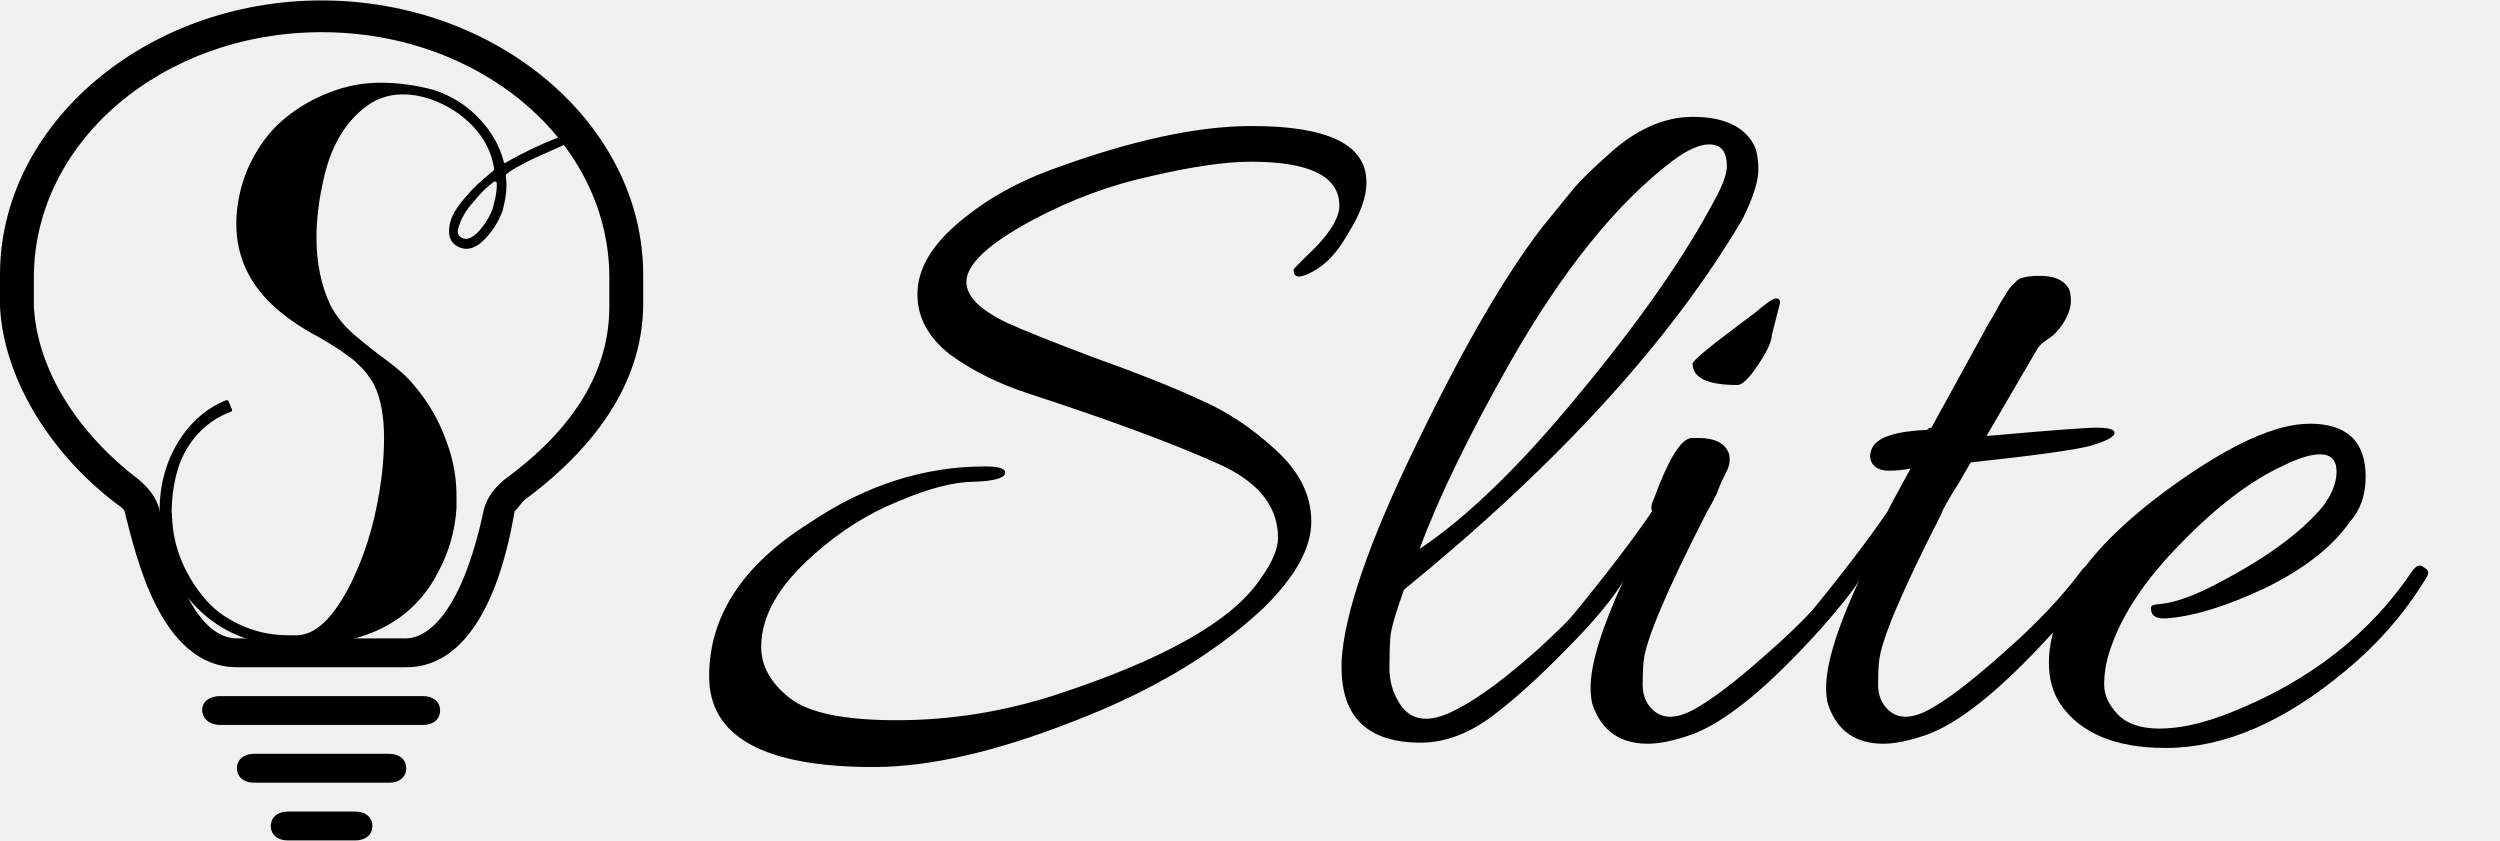
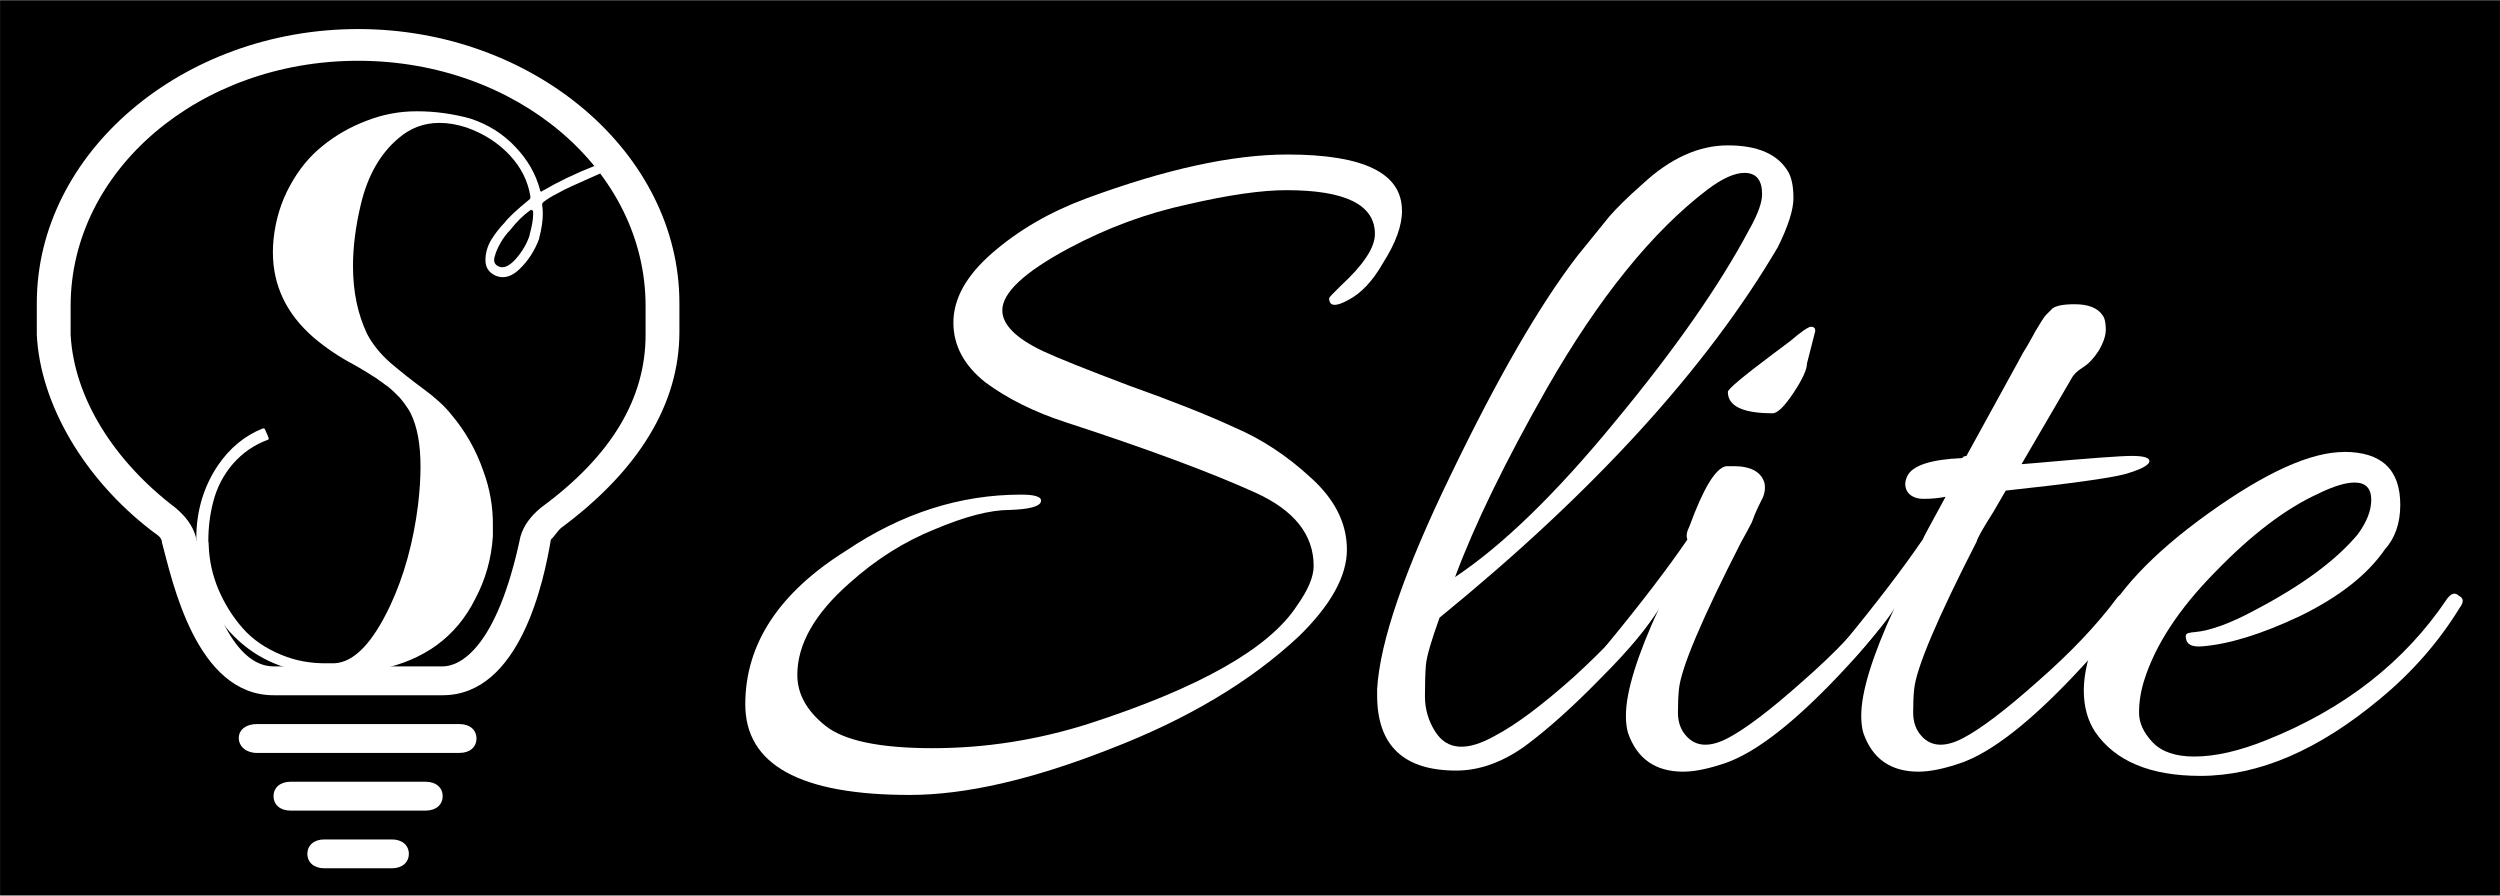
- <svg xmlns="http://www.w3.org/2000/svg" width="0.99in" height="0.333in" viewBox="0 0 25.145 8.449" version="1.1" id="svg5" xml:space="preserve">
+ <svg xmlns="http://www.w3.org/2000/svg" width="0.991in" height="0.355in" viewBox="0 0 25.168 9.012" version="1.1" id="svg5" xml:space="preserve">
  <defs id="defs2" />
-   <g id="layer1" transform="translate(-0.9332119,-0.02664948)">
-     <g style="overflow:hidden;fill:currentColor" id="g333" transform="matrix(0.00855823,0,0,0.00770813,0.01773135,0.4354167)">
-       <path d="m 584.385,817.04 h -198.923 c -91.504,0 -119.354,-150.662 -131.289,-199.627 0,-7.533 -7.957,-11.3 -11.935,-15.066 C 162.669,534.55 110.949,436.62 106.971,346.223 v -33.899 -7.533 c 0,-195.86 171.073,-357.821 377.953,-357.821 206.879,0 377.953,161.961 377.953,357.821 v 37.665 c 0,94.163 -47.741,180.794 -139.246,256.125 -3.978,3.767 -7.957,11.3 -11.935,15.066 -7.957,52.732 -35.806,203.393 -127.31,203.393 z M 484.924,-11.599 c -186.987,0 -338.168,143.129 -338.168,320.156 v 37.665 c 3.978,82.864 51.72,165.728 123.332,225.992 11.935,11.3 19.892,22.599 23.871,37.665 27.849,146.895 67.634,169.494 91.504,169.494 h 198.923 c 19.892,0 63.655,-22.599 91.504,-169.494 3.978,-15.066 11.935,-26.366 23.871,-37.665 83.547,-67.798 123.332,-143.129 123.332,-225.992 v -26.366 -11.3 c 0,-177.027 -151.181,-320.156 -338.168,-320.156 z M 604.277,892.371 H 365.57 c -11.935,0 -20.997,-8.172 -20.997,-19.471 0,-11.3 9.062,-18.194 20.997,-18.194 h 238.707 c 11.935,0 19.892,7.533 19.892,18.833 0,11.3 -7.957,18.833 -19.892,18.833 z m -39.785,75.331 H 405.355 c -11.935,0 -19.892,-7.533 -19.892,-18.833 0,-11.3 7.957,-18.833 19.892,-18.833 h 159.138 c 11.935,0 19.892,7.533 19.892,18.833 0,11.3 -7.957,18.833 -19.892,18.833 z m -39.785,75.331 h -79.569 c -11.935,0 -19.892,-7.533 -19.892,-18.833 0,-11.3 7.957,-18.833 19.892,-18.833 h 79.569 c 11.935,0 19.892,7.533 19.892,18.833 0,11.3 -7.957,18.833 -19.892,18.833 z" fill="" id="path324" style="stroke-width:1.134" />
-       <g aria-label="S" id="text168" style="font-size:12px;font-family:Aurella;-inkscape-font-specification:'Aurella, Normal';fill:#000000" transform="matrix(71.11156,0,0,80.56776,-32689.441,-24099.271)">
-         <path d="m 463.847,306.964 q -0.012,-0.123 -0.012,-0.246 0,-0.662 0.357,-1.184 0.293,-0.422 0.738,-0.598 0.012,-0.006 0.023,0 0.018,0 0.018,0.012 l 0.059,0.135 q 0.006,0.006 0,0.023 0,0.012 -0.012,0.012 -0.34,0.123 -0.58,0.393 -0.234,0.27 -0.322,0.609 -0.082,0.305 -0.082,0.639 0.006,0.029 0.006,0.065 0.012,0.375 0.164,0.727 0.152,0.346 0.398,0.621 0.246,0.275 0.645,0.434 0.346,0.141 0.75,0.135 0.059,0 0.123,0 0.486,-0.023 0.926,-0.943 0.34,-0.715 0.457,-1.623 0.041,-0.34 0.041,-0.621 0,-0.545 -0.164,-0.867 -0.029,-0.059 -0.07,-0.111 -0.035,-0.053 -0.07,-0.094 -0.035,-0.047 -0.094,-0.1 -0.053,-0.053 -0.088,-0.082 -0.029,-0.029 -0.1,-0.076 -0.07,-0.053 -0.1,-0.07 -0.023,-0.023 -0.105,-0.07 -0.082,-0.053 -0.105,-0.065 -0.018,-0.012 -0.111,-0.065 -0.094,-0.053 -0.105,-0.059 -0.352,-0.182 -0.656,-0.434 -0.674,-0.574 -0.674,-1.383 0,-0.111 0.012,-0.223 0.053,-0.469 0.27,-0.855 0.217,-0.393 0.539,-0.645 0.322,-0.258 0.732,-0.41 0.398,-0.152 0.82,-0.152 0.006,0 0.018,0 0.434,0 0.873,0.117 0.439,0.141 0.744,0.457 0.305,0.311 0.41,0.697 0,0.018 0.012,0.029 0.018,0.006 0.023,-0.006 0.41,-0.234 0.873,-0.41 0.029,0 0.041,0.012 l 0.059,0.059 q 0.018,0.018 -0.012,0.053 -0.076,0.035 -0.24,0.105 -0.158,0.07 -0.252,0.111 -0.094,0.041 -0.223,0.111 -0.129,0.064 -0.223,0.135 -0.023,0.023 -0.023,0.041 0.012,0.07 0.012,0.146 0,0.176 -0.059,0.393 v 0.012 q -0.111,0.293 -0.322,0.492 -0.141,0.135 -0.281,0.135 -0.065,0 -0.129,-0.029 -0.158,-0.076 -0.158,-0.246 0,-0.17 0.094,-0.328 0.1,-0.158 0.229,-0.287 0.082,-0.111 0.41,-0.375 0.012,-0.012 0.012,-0.035 -0.059,-0.381 -0.346,-0.68 -0.287,-0.299 -0.709,-0.445 -0.234,-0.076 -0.451,-0.076 -0.381,0 -0.674,0.246 -0.457,0.375 -0.627,1.078 -0.129,0.533 -0.129,0.996 0,0.621 0.234,1.102 0.135,0.252 0.387,0.469 0.252,0.211 0.545,0.422 0.293,0.211 0.451,0.404 0.357,0.41 0.539,0.926 0.164,0.434 0.158,0.891 0,0.082 0,0.164 -0.035,0.545 -0.293,1.02 -0.469,0.92 -1.594,1.143 -0.404,0.076 -0.768,0.076 -0.943,0 -1.553,-0.545 -0.604,-0.539 -0.686,-1.406 z m 5.021,-5.039 q -0.07,0.117 -0.1,0.234 -0.029,0.111 0.076,0.152 0.117,0.047 0.275,-0.123 0.158,-0.176 0.229,-0.381 v -0.012 q 0.059,-0.205 0.059,-0.334 0,-0.023 0,-0.041 0,-0.018 -0.018,-0.023 -0.018,-0.012 -0.029,0 -0.17,0.117 -0.334,0.322 -0.088,0.088 -0.158,0.205 z" id="path898" />
+   <g id="layer2" transform="translate(0.3705176,0.2905912)">
+     <rect style="fill:#000000;fill-opacity:1;stroke:#000000;stroke-width:1.658;stroke-opacity:1" id="rect1524" width="23.509" height="7.354" x="0.459" y="0.539" />
+   </g>
+   <g id="layer1" transform="translate(-0.5626943,0.2639418)">
+     <g style="overflow:hidden;fill:#ffffff;fill-opacity:1" id="g333" transform="matrix(0.00855823,0,0,0.00770813,0.01773135,0.4354167)">
+       <path d="m 584.385,817.04 h -198.923 c -91.504,0 -119.354,-150.662 -131.289,-199.627 0,-7.533 -7.957,-11.3 -11.935,-15.066 C 162.669,534.55 110.949,436.62 106.971,346.223 v -33.899 -7.533 c 0,-195.86 171.073,-357.821 377.953,-357.821 206.879,0 377.953,161.961 377.953,357.821 v 37.665 c 0,94.163 -47.741,180.794 -139.246,256.125 -3.978,3.767 -7.957,11.3 -11.935,15.066 -7.957,52.732 -35.806,203.393 -127.31,203.393 z M 484.924,-11.599 c -186.987,0 -338.168,143.129 -338.168,320.156 v 37.665 c 3.978,82.864 51.72,165.728 123.332,225.992 11.935,11.3 19.892,22.599 23.871,37.665 27.849,146.895 67.634,169.494 91.504,169.494 h 198.923 c 19.892,0 63.655,-22.599 91.504,-169.494 3.978,-15.066 11.935,-26.366 23.871,-37.665 83.547,-67.798 123.332,-143.129 123.332,-225.992 v -26.366 -11.3 c 0,-177.027 -151.181,-320.156 -338.168,-320.156 z M 604.277,892.371 H 365.57 c -11.935,0 -20.997,-8.172 -20.997,-19.471 0,-11.3 9.062,-18.194 20.997,-18.194 h 238.707 c 11.935,0 19.892,7.533 19.892,18.833 0,11.3 -7.957,18.833 -19.892,18.833 z m -39.785,75.331 H 405.355 c -11.935,0 -19.892,-7.533 -19.892,-18.833 0,-11.3 7.957,-18.833 19.892,-18.833 h 159.138 c 11.935,0 19.892,7.533 19.892,18.833 0,11.3 -7.957,18.833 -19.892,18.833 z m -39.785,75.331 h -79.569 c -11.935,0 -19.892,-7.533 -19.892,-18.833 0,-11.3 7.957,-18.833 19.892,-18.833 h 79.569 c 11.935,0 19.892,7.533 19.892,18.833 0,11.3 -7.957,18.833 -19.892,18.833 z" fill="" id="path324" style="fill:#ffffff;fill-opacity:1;stroke-width:1.134" />
+       <g aria-label="S" id="text168" style="font-size:12px;font-family:Aurella;-inkscape-font-specification:'Aurella, Normal';fill:#ffffff;fill-opacity:1" transform="matrix(71.11156,0,0,80.56776,-32689.441,-24099.271)">
+         <path d="m 463.847,306.964 q -0.012,-0.123 -0.012,-0.246 0,-0.662 0.357,-1.184 0.293,-0.422 0.738,-0.598 0.012,-0.006 0.023,0 0.018,0 0.018,0.012 l 0.059,0.135 q 0.006,0.006 0,0.023 0,0.012 -0.012,0.012 -0.34,0.123 -0.58,0.393 -0.234,0.27 -0.322,0.609 -0.082,0.305 -0.082,0.639 0.006,0.029 0.006,0.065 0.012,0.375 0.164,0.727 0.152,0.346 0.398,0.621 0.246,0.275 0.645,0.434 0.346,0.141 0.75,0.135 0.059,0 0.123,0 0.486,-0.023 0.926,-0.943 0.34,-0.715 0.457,-1.623 0.041,-0.34 0.041,-0.621 0,-0.545 -0.164,-0.867 -0.029,-0.059 -0.07,-0.111 -0.035,-0.053 -0.07,-0.094 -0.035,-0.047 -0.094,-0.1 -0.053,-0.053 -0.088,-0.082 -0.029,-0.029 -0.1,-0.076 -0.07,-0.053 -0.1,-0.07 -0.023,-0.023 -0.105,-0.07 -0.082,-0.053 -0.105,-0.065 -0.018,-0.012 -0.111,-0.065 -0.094,-0.053 -0.105,-0.059 -0.352,-0.182 -0.656,-0.434 -0.674,-0.574 -0.674,-1.383 0,-0.111 0.012,-0.223 0.053,-0.469 0.27,-0.855 0.217,-0.393 0.539,-0.645 0.322,-0.258 0.732,-0.41 0.398,-0.152 0.82,-0.152 0.006,0 0.018,0 0.434,0 0.873,0.117 0.439,0.141 0.744,0.457 0.305,0.311 0.41,0.697 0,0.018 0.012,0.029 0.018,0.006 0.023,-0.006 0.41,-0.234 0.873,-0.41 0.029,0 0.041,0.012 l 0.059,0.059 q 0.018,0.018 -0.012,0.053 -0.076,0.035 -0.24,0.105 -0.158,0.07 -0.252,0.111 -0.094,0.041 -0.223,0.111 -0.129,0.064 -0.223,0.135 -0.023,0.023 -0.023,0.041 0.012,0.07 0.012,0.146 0,0.176 -0.059,0.393 v 0.012 q -0.111,0.293 -0.322,0.492 -0.141,0.135 -0.281,0.135 -0.065,0 -0.129,-0.029 -0.158,-0.076 -0.158,-0.246 0,-0.17 0.094,-0.328 0.1,-0.158 0.229,-0.287 0.082,-0.111 0.41,-0.375 0.012,-0.012 0.012,-0.035 -0.059,-0.381 -0.346,-0.68 -0.287,-0.299 -0.709,-0.445 -0.234,-0.076 -0.451,-0.076 -0.381,0 -0.674,0.246 -0.457,0.375 -0.627,1.078 -0.129,0.533 -0.129,0.996 0,0.621 0.234,1.102 0.135,0.252 0.387,0.469 0.252,0.211 0.545,0.422 0.293,0.211 0.451,0.404 0.357,0.41 0.539,0.926 0.164,0.434 0.158,0.891 0,0.082 0,0.164 -0.035,0.545 -0.293,1.02 -0.469,0.92 -1.594,1.143 -0.404,0.076 -0.768,0.076 -0.943,0 -1.553,-0.545 -0.604,-0.539 -0.686,-1.406 z m 5.021,-5.039 q -0.07,0.117 -0.1,0.234 -0.029,0.111 0.076,0.152 0.117,0.047 0.275,-0.123 0.158,-0.176 0.229,-0.381 v -0.012 q 0.059,-0.205 0.059,-0.334 0,-0.023 0,-0.041 0,-0.018 -0.018,-0.023 -0.018,-0.012 -0.029,0 -0.17,0.117 -0.334,0.322 -0.088,0.088 -0.158,0.205 z" id="path898" style="fill:#ffffff;fill-opacity:1" />
      </g>
    </g>
-     <g aria-label="Slite" transform="scale(1.011113,0.9890092)" id="text295" style="font-size:10.364px;font-family:Allura;-inkscape-font-specification:'Allura, Normal';stroke-width:0.864">
-       <path d="m 14.516,1.875 q 0,0.228 -0.187,0.529 -0.155,0.28 -0.352,0.383 -0.187,0.104 -0.187,-0.021 0,-0.01 0.114,-0.124 0.342,-0.321 0.342,-0.529 0,-0.446 -0.881,-0.446 -0.373,0 -0.985,0.145 -0.611,0.135 -1.181,0.446 -0.663,0.363 -0.663,0.632 0,0.218 0.404,0.415 0.218,0.104 0.86,0.352 0.653,0.238 1.047,0.425 0.404,0.176 0.757,0.508 0.363,0.332 0.363,0.736 0,0.404 -0.477,0.881 -0.725,0.694 -1.886,1.15 -1.161,0.466 -1.99,0.466 -1.637,0 -1.637,-0.922 0,-0.922 1.005,-1.565 0.829,-0.57 1.741,-0.57 0.218,0 0.197,0.073 -0.021,0.073 -0.311,0.083 -0.29,0 -0.746,0.197 -0.456,0.187 -0.85,0.549 -0.518,0.466 -0.518,0.933 0,0.29 0.28,0.518 0.28,0.228 1.067,0.228 0.788,0 1.555,-0.249 1.658,-0.549 2.073,-1.202 0.166,-0.238 0.166,-0.404 0,-0.477 -0.58,-0.746 Q 12.381,4.434 11.169,4.03 10.702,3.875 10.371,3.626 10.049,3.367 10.049,3.015 q 0,-0.363 0.383,-0.705 0.394,-0.352 0.943,-0.56 1.181,-0.446 2,-0.446 1.14,0 1.14,0.57 z" id="path311" />
-       <path d="m 17.977,2.061 q 0.124,-0.228 0.124,-0.352 0,-0.218 -0.176,-0.218 -0.145,0 -0.363,0.166 -0.829,0.643 -1.606,2.031 -0.622,1.119 -0.912,1.917 0.715,-0.487 1.596,-1.586 0.891,-1.099 1.337,-1.959 z m -3.088,3.959 q -0.124,0.352 -0.135,0.477 -0.01,0.114 -0.01,0.321 0,0.197 0.104,0.363 0.176,0.28 0.591,0.041 0.311,-0.166 0.788,-0.601 0.477,-0.446 0.736,-0.808 0.021,-0.031 0.062,-0.031 0.093,0 0.052,0.135 -0.155,0.28 -0.58,0.715 -0.415,0.435 -0.757,0.694 -0.342,0.249 -0.684,0.249 -0.788,0 -0.788,-0.767 0,-0.031 0,-0.062 0.041,-0.725 0.736,-2.187 0.694,-1.472 1.254,-2.218 l 0.321,-0.404 q 0.114,-0.135 0.332,-0.332 0.415,-0.394 0.85,-0.394 0.446,0 0.601,0.269 0.052,0.093 0.052,0.269 0,0.176 -0.155,0.497 -1.067,1.855 -3.368,3.772 z" id="path313" />
-       <path d="m 17.812,4.476 q 0.259,0 0.311,0.166 0.021,0.093 -0.031,0.187 -0.041,0.083 -0.062,0.135 -0.021,0.052 -0.031,0.083 -0.052,0.104 -0.104,0.197 -0.591,1.181 -0.622,1.503 -0.01,0.093 -0.01,0.238 0,0.145 0.083,0.238 0.145,0.166 0.415,0.021 0.269,-0.145 0.746,-0.58 0.487,-0.435 0.788,-0.85 0.041,-0.052 0.093,-0.021 0.052,0.021 0.052,0.052 0,0.021 -0.021,0.052 -0.155,0.28 -0.56,0.715 -0.663,0.715 -1.109,0.881 -0.259,0.093 -0.435,0.093 -0.415,0 -0.549,-0.394 -0.021,-0.073 -0.021,-0.176 0,-0.363 0.332,-1.099 -0.052,0.114 -0.404,0.518 -0.093,0.104 -0.145,0 -0.01,-0.021 -0.01,-0.052 0,-0.041 0.041,-0.093 0.508,-0.632 0.798,-1.067 -0.021,-0.052 0.021,-0.135 0.207,-0.58 0.363,-0.611 0.031,0 0.073,0 z m 0.819,-1.378 -0.083,0.332 q 0,0.093 -0.135,0.301 -0.135,0.207 -0.207,0.207 -0.446,0 -0.446,-0.218 0,-0.041 0.446,-0.383 l 0.176,-0.135 q 0.166,-0.145 0.207,-0.145 0.041,0 0.041,0.041 z" id="path315" />
-       <path d="m 20.817,4.445 q 0.798,-0.073 0.964,-0.073 0.176,0 0.176,0.052 0,0.062 -0.249,0.135 -0.238,0.062 -1.181,0.166 -0.052,0.093 -0.124,0.218 -0.155,0.249 -0.166,0.301 -0.591,1.181 -0.622,1.503 -0.01,0.093 -0.01,0.238 0,0.145 0.083,0.238 0.145,0.166 0.415,0.021 0.269,-0.145 0.746,-0.58 0.487,-0.435 0.788,-0.85 0.041,-0.052 0.104,-0.021 0.155,0.073 -0.539,0.819 -0.663,0.715 -1.109,0.881 -0.259,0.093 -0.435,0.093 -0.415,0 -0.549,-0.394 -0.021,-0.073 -0.021,-0.176 0,-0.363 0.332,-1.099 -0.052,0.114 -0.404,0.518 -0.093,0.104 -0.145,0 -0.01,-0.021 -0.01,-0.052 0,-0.041 0.041,-0.093 0.508,-0.632 0.798,-1.067 0,-0.01 0.228,-0.435 -0.104,0.021 -0.218,0.021 -0.104,0 -0.155,-0.062 -0.052,-0.073 -0.01,-0.166 0.073,-0.166 0.549,-0.187 0.01,-0.021 0.041,-0.021 l 0.518,-0.964 q 0.041,-0.083 0.093,-0.166 0.052,-0.093 0.073,-0.135 0.031,-0.052 0.062,-0.104 0.031,-0.052 0.052,-0.073 0.021,-0.021 0.041,-0.041 0.041,-0.062 0.238,-0.062 0.207,0 0.28,0.114 0.031,0.041 0.031,0.145 0,0.093 -0.073,0.218 -0.073,0.114 -0.155,0.166 -0.083,0.052 -0.114,0.114 l -0.497,0.871 z" id="path317" />
-       <path d="m 23.895,4.331 q 0.56,0 0.56,0.539 0,0.28 -0.155,0.456 -0.259,0.383 -0.839,0.674 -0.58,0.28 -0.985,0.311 -0.145,0.01 -0.155,-0.083 -0.01,-0.041 0.021,-0.052 0.041,-0.01 0.062,-0.01 0.238,-0.021 0.611,-0.228 0.694,-0.373 1.016,-0.767 0.135,-0.187 0.135,-0.352 0,-0.176 -0.166,-0.176 -0.135,0 -0.363,0.114 -0.487,0.228 -1.026,0.798 -0.539,0.56 -0.705,1.099 -0.052,0.166 -0.052,0.332 0,0.155 0.135,0.301 0.135,0.145 0.415,0.145 0.311,0 0.715,-0.166 1.171,-0.477 1.803,-1.441 0.062,-0.083 0.114,-0.031 0.041,0.021 0.041,0.052 0,0.031 -0.031,0.073 -0.311,0.518 -0.788,0.922 -0.922,0.788 -1.793,0.788 -0.746,0 -1.047,-0.446 -0.114,-0.176 -0.114,-0.425 0,-0.249 0.135,-0.591 0.259,-0.591 1.109,-1.213 0.85,-0.622 1.347,-0.622 z" id="path319" />
+     <g aria-label="Slite" transform="scale(1.011113,0.9890092)" id="text295" style="font-size:10.364px;font-family:Allura;-inkscape-font-specification:'Allura, Normal';fill:#ffffff;fill-opacity:1;stroke-width:0.864">
+       <path d="m 14.516,1.875 q 0,0.228 -0.187,0.529 -0.155,0.28 -0.352,0.383 -0.187,0.104 -0.187,-0.021 0,-0.01 0.114,-0.124 0.342,-0.321 0.342,-0.529 0,-0.446 -0.881,-0.446 -0.373,0 -0.985,0.145 -0.611,0.135 -1.181,0.446 -0.663,0.363 -0.663,0.632 0,0.218 0.404,0.415 0.218,0.104 0.86,0.352 0.653,0.238 1.047,0.425 0.404,0.176 0.757,0.508 0.363,0.332 0.363,0.736 0,0.404 -0.477,0.881 -0.725,0.694 -1.886,1.15 -1.161,0.466 -1.99,0.466 -1.637,0 -1.637,-0.922 0,-0.922 1.005,-1.565 0.829,-0.57 1.741,-0.57 0.218,0 0.197,0.073 -0.021,0.073 -0.311,0.083 -0.29,0 -0.746,0.197 -0.456,0.187 -0.85,0.549 -0.518,0.466 -0.518,0.933 0,0.29 0.28,0.518 0.28,0.228 1.067,0.228 0.788,0 1.555,-0.249 1.658,-0.549 2.073,-1.202 0.166,-0.238 0.166,-0.404 0,-0.477 -0.58,-0.746 Q 12.381,4.434 11.169,4.03 10.702,3.875 10.371,3.626 10.049,3.367 10.049,3.015 q 0,-0.363 0.383,-0.705 0.394,-0.352 0.943,-0.56 1.181,-0.446 2,-0.446 1.14,0 1.14,0.57 z" id="path311" style="fill:#ffffff;fill-opacity:1" />
+       <path d="m 17.977,2.061 q 0.124,-0.228 0.124,-0.352 0,-0.218 -0.176,-0.218 -0.145,0 -0.363,0.166 -0.829,0.643 -1.606,2.031 -0.622,1.119 -0.912,1.917 0.715,-0.487 1.596,-1.586 0.891,-1.099 1.337,-1.959 z m -3.088,3.959 q -0.124,0.352 -0.135,0.477 -0.01,0.114 -0.01,0.321 0,0.197 0.104,0.363 0.176,0.28 0.591,0.041 0.311,-0.166 0.788,-0.601 0.477,-0.446 0.736,-0.808 0.021,-0.031 0.062,-0.031 0.093,0 0.052,0.135 -0.155,0.28 -0.58,0.715 -0.415,0.435 -0.757,0.694 -0.342,0.249 -0.684,0.249 -0.788,0 -0.788,-0.767 0,-0.031 0,-0.062 0.041,-0.725 0.736,-2.187 0.694,-1.472 1.254,-2.218 L 16.578,1.937 q 0.114,-0.135 0.332,-0.332 0.415,-0.394 0.85,-0.394 0.446,0 0.601,0.269 0.052,0.093 0.052,0.269 0,0.176 -0.155,0.497 -1.067,1.855 -3.368,3.772 z" id="path313" style="fill:#ffffff;fill-opacity:1" />
+       <path d="m 17.812,4.476 q 0.259,0 0.311,0.166 0.021,0.093 -0.031,0.187 -0.041,0.083 -0.062,0.135 -0.021,0.052 -0.031,0.083 -0.052,0.104 -0.104,0.197 -0.591,1.181 -0.622,1.503 -0.01,0.093 -0.01,0.238 0,0.145 0.083,0.238 0.145,0.166 0.415,0.021 0.269,-0.145 0.746,-0.58 0.487,-0.435 0.788,-0.85 0.041,-0.052 0.093,-0.021 0.052,0.021 0.052,0.052 0,0.021 -0.021,0.052 -0.155,0.28 -0.56,0.715 -0.663,0.715 -1.109,0.881 -0.259,0.093 -0.435,0.093 -0.415,0 -0.549,-0.394 -0.021,-0.073 -0.021,-0.176 0,-0.363 0.332,-1.099 -0.052,0.114 -0.404,0.518 -0.093,0.104 -0.145,0 -0.01,-0.021 -0.01,-0.052 0,-0.041 0.041,-0.093 0.508,-0.632 0.798,-1.067 -0.021,-0.052 0.021,-0.135 0.207,-0.58 0.363,-0.611 0.031,0 0.073,4e-7 z m 0.819,-1.378 -0.083,0.332 q 0,0.093 -0.135,0.301 -0.135,0.207 -0.207,0.207 -0.446,0 -0.446,-0.218 0,-0.041 0.446,-0.383 l 0.176,-0.135 q 0.166,-0.145 0.207,-0.145 0.041,0 0.041,0.041 z" id="path315" style="fill:#ffffff;fill-opacity:1" />
+       <path d="m 20.817,4.445 q 0.798,-0.073 0.964,-0.073 0.176,0 0.176,0.052 0,0.062 -0.249,0.135 -0.238,0.062 -1.181,0.166 -0.052,0.093 -0.124,0.218 -0.155,0.249 -0.166,0.301 -0.591,1.181 -0.622,1.503 -0.01,0.093 -0.01,0.238 0,0.145 0.083,0.238 0.145,0.166 0.415,0.021 0.269,-0.145 0.746,-0.58 0.487,-0.435 0.788,-0.85 0.041,-0.052 0.104,-0.021 0.155,0.073 -0.539,0.819 -0.663,0.715 -1.109,0.881 -0.259,0.093 -0.435,0.093 -0.415,0 -0.549,-0.394 -0.021,-0.073 -0.021,-0.176 0,-0.363 0.332,-1.099 -0.052,0.114 -0.404,0.518 -0.093,0.104 -0.145,0 -0.01,-0.021 -0.01,-0.052 0,-0.041 0.041,-0.093 0.508,-0.632 0.798,-1.067 0,-0.01 0.228,-0.435 -0.104,0.021 -0.218,0.021 -0.104,0 -0.155,-0.062 -0.052,-0.073 -0.01,-0.166 0.073,-0.166 0.549,-0.187 0.01,-0.021 0.041,-0.021 l 0.518,-0.964 q 0.041,-0.083 0.093,-0.166 0.052,-0.093 0.073,-0.135 0.031,-0.052 0.062,-0.104 0.031,-0.052 0.052,-0.073 0.021,-0.021 0.041,-0.041 0.041,-0.062 0.238,-0.062 0.207,0 0.28,0.114 0.031,0.041 0.031,0.145 0,0.093 -0.073,0.218 -0.073,0.114 -0.155,0.166 -0.083,0.052 -0.114,0.114 l -0.497,0.871 z" id="path317" style="fill:#ffffff;fill-opacity:1" />
+       <path d="m 23.895,4.331 q 0.56,0 0.56,0.539 0,0.28 -0.155,0.456 -0.259,0.383 -0.839,0.674 -0.58,0.28 -0.985,0.311 -0.145,0.01 -0.155,-0.083 -0.01,-0.041 0.021,-0.052 0.041,-0.01 0.062,-0.01 0.238,-0.021 0.611,-0.228 0.694,-0.373 1.016,-0.767 0.135,-0.187 0.135,-0.352 0,-0.176 -0.166,-0.176 -0.135,0 -0.363,0.114 -0.487,0.228 -1.026,0.798 -0.539,0.56 -0.705,1.099 -0.052,0.166 -0.052,0.332 0,0.155 0.135,0.301 0.135,0.145 0.415,0.145 0.311,0 0.715,-0.166 1.171,-0.477 1.803,-1.441 0.062,-0.083 0.114,-0.031 0.041,0.021 0.041,0.052 0,0.031 -0.031,0.073 -0.311,0.518 -0.788,0.922 -0.922,0.788 -1.793,0.788 -0.746,0 -1.047,-0.446 -0.114,-0.176 -0.114,-0.425 0,-0.249 0.135,-0.591 0.259,-0.591 1.109,-1.213 0.85,-0.622 1.347,-0.622 z" id="path319" style="fill:#ffffff;fill-opacity:1" />
    </g>
  </g>
</svg>
